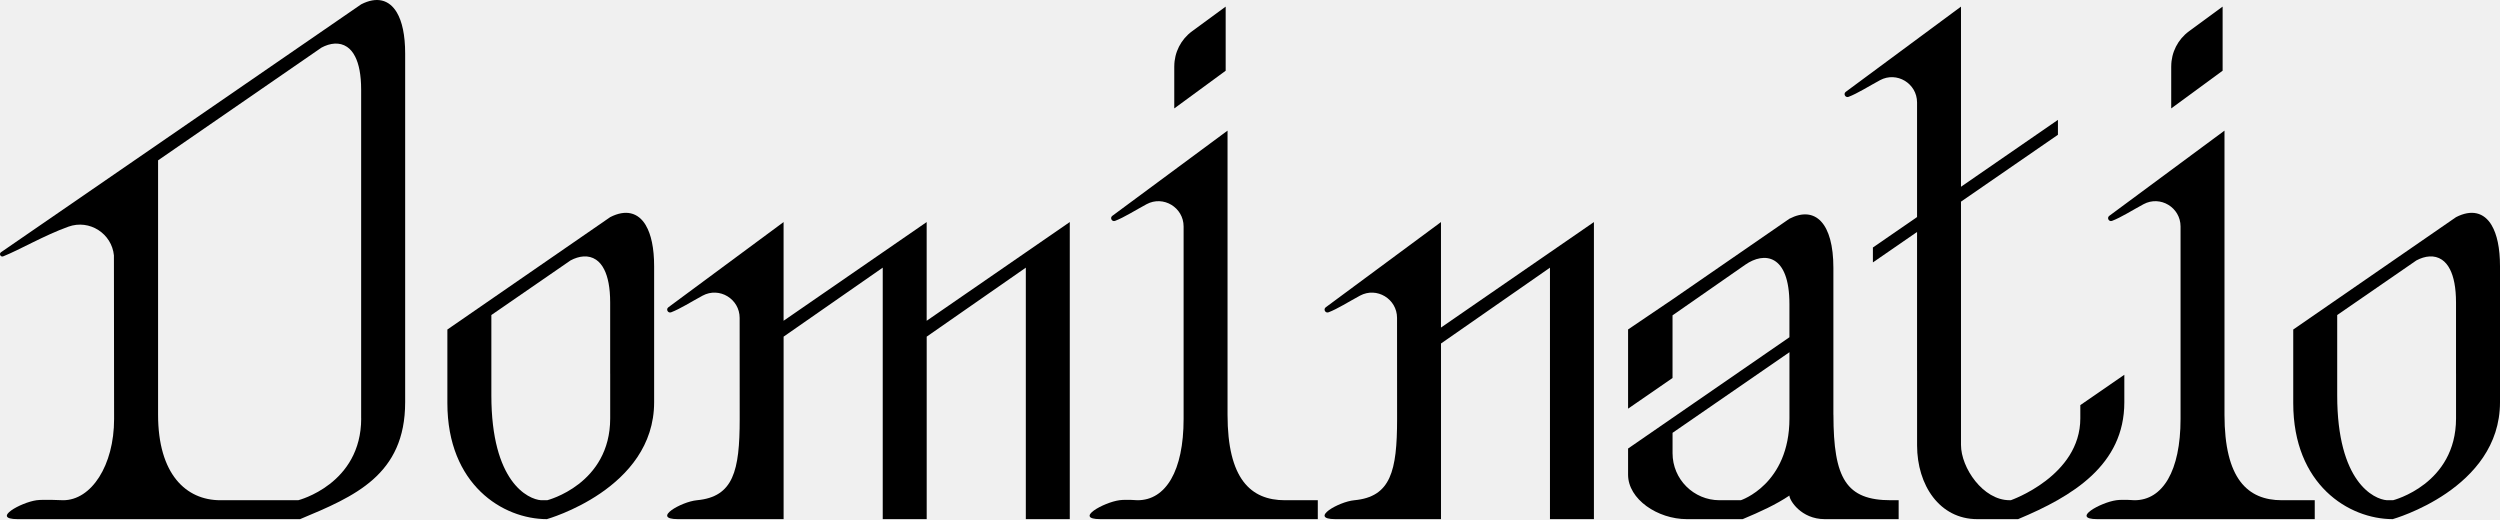
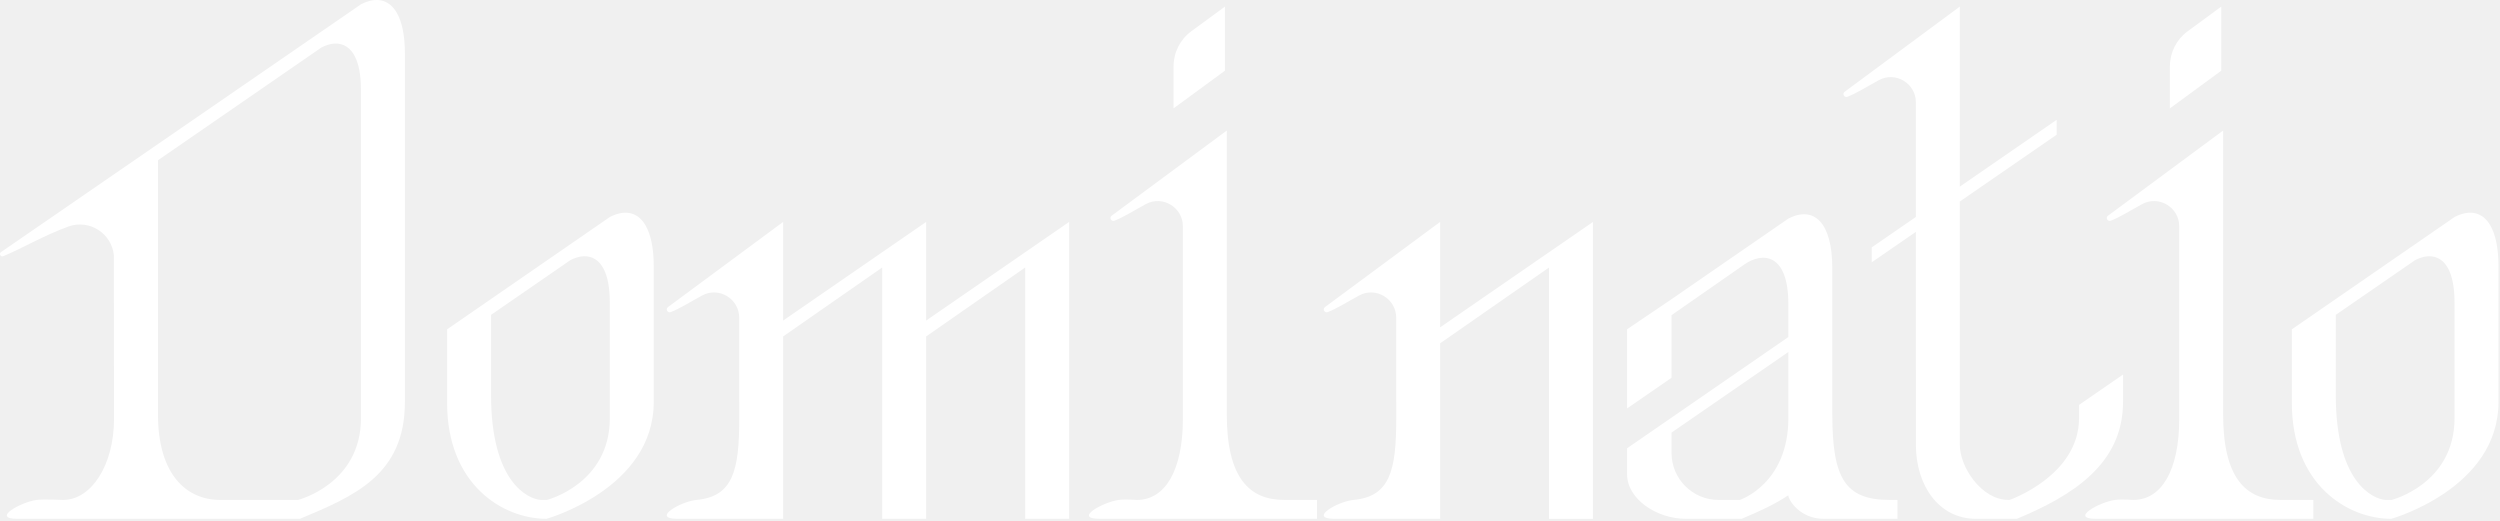
- <svg xmlns="http://www.w3.org/2000/svg" id="_레이어_2" data-name="레이어 2" viewBox="0 0 1017.38 211.26">
-   <g id="kerning">
-     <g>
-       <path d="M262.83,91.7c-3.14-5.32-8.27-6.54-14.52-3.33l-66.25,45.73v29.96c0,33.18,22.59,47.2,40.48,47.2,0,0,43.66-12.21,43.66-47.56v-55.35c0-7.41-1.22-12.99-3.38-16.64ZM248.32,152.06v18.2c0,26.84-25.62,33.31-25.62,33.31h-2.51c-5.31-.39-20.23-7.36-20.23-42.69v-32.68l32.22-22.22c3.49-1.87,7.33-2.36,10.39-.29,1.26.85,2.39,2.14,3.3,3.95,1.51,2.97,2.44,7.34,2.44,13.49v28.93h0Z" />
-       <g>
-         <path d="M522.91,203.57c-14,0-23.36-8.76-23.36-34.8v-99.36h0v-16.25l-46.89,34.68c-1.1.82-.16,2.52,1.13,2.04,3.65-1.39,8.11-4.24,12.81-6.78,6.81-3.67,15.07,1.33,15.07,9.06v78.36c0,21.13-7.28,33.05-18.72,33.05,0,0-4.74-.37-7.42,0-6.39.88-18.66,7.69-7.76,7.69h88.51v-7.69h-13.36Z" />
-         <path d="M477.87,26.99v17.13l20.92-15.34V2.69l-13.69,10.04c-4.54,3.33-7.22,8.62-7.22,14.26Z" />
-       </g>
-       <path d="M769.48,203.57c-18.12,0-23.36-8.76-23.36-34.8h-.02v-4.48c0-.2,0-.39,0-.59v-54.72c0-18.19-7.36-25.4-17.89-19.97l-47.57,32.82-18.09,12.24v32.24l18.09-12.48v-25.5l29.64-20.63c7.57-5.27,17.93-4.46,17.93,16.05v13.49s-65.66,45.29-65.66,45.29v10.64c0,9.99,12,18.09,23.91,18.09h22.73c7.21-3.01,13.62-5.96,19.01-9.59h0c0,1.89,4.72,9.59,14.37,9.59h30.09v-7.69h-3.2ZM708.44,203.57h-8.66c-10.56,0-19.13-8.56-19.13-19.13v-8.3l47.57-32.81v26.93c0,26.84-19.78,33.31-19.78,33.31Z" />
-       <path d="M846.59,164.85v5.4c0,23.48-28.27,33.31-28.27,33.31h-.54c-10.77,0-19.75-13.17-19.75-22.52v-98.98l39.45-27.21v-6.07l-39.45,27.22V18.94h0V2.69l-46.89,34.68c-1.1.82-.16,2.52,1.13,2.04,3.65-1.39,8.11-4.24,12.81-6.78,6.81-3.67,15.07,1.33,15.07,9.06v46.64l-17.97,12.39v6.07l17.97-12.39v56.41h.01v30.43c0,16.22,9.19,30.02,24.46,30.02h16.65c22.18-9.25,43.23-22.03,43.23-47.56v-11.19l-17.89,12.34Z" />
-       <g>
-         <path d="M928.62,203.57c-14,0-23.36-8.76-23.36-34.8v-99.36h0v-16.25l-46.89,34.68c-1.1.82-.16,2.52,1.13,2.04,3.65-1.39,8.11-4.24,12.81-6.78,6.81-3.67,15.07,1.33,15.07,9.06v78.36c0,21.13-7.28,33.05-18.72,33.05,0,0-4.74-.37-7.42,0-6.39.88-18.66,7.69-7.76,7.69h88.51v-7.69h-13.36Z" />
-         <path d="M883.58,26.99v17.13l20.92-15.34V2.69l-13.69,10.04c-4.54,3.33-7.22,8.62-7.22,14.26Z" />
-       </g>
-       <path d="M1014.01,91.7c-3.14-5.32-8.27-6.54-14.52-3.33l-66.25,45.73v29.96c0,33.18,22.59,47.2,40.48,47.2,0,0,43.66-12.21,43.66-47.56v-55.35c0-7.41-1.22-12.99-3.38-16.64ZM999.49,152.06v18.2c0,26.84-25.62,33.31-25.62,33.31h-2.51c-5.31-.39-20.23-7.36-20.23-42.69v-32.68l32.22-22.22c3.49-1.87,7.33-2.36,10.39-.29,1.26.85,2.39,2.14,3.3,3.95,1.51,2.97,2.44,7.34,2.44,13.49v28.93h0Z" />
-       <path d="M161.5,5.09c-3.14-5.32-8.27-6.54-14.52-3.33L.42,102.64c-.94.64-.17,2.1.89,1.68,6.82-2.73,16.59-8.49,26.51-12.07,8.62-3.11,17.68,2.82,18.54,11.69l.07,66.58c0,18.94-9.28,33.05-20.72,33.05,0,0-8.13-.37-10.81,0-6.39.88-18.66,7.69-7.76,7.69h114.99c22.18-9.25,42.75-17.95,42.75-47.56V21.73c0-7.41-1.22-12.99-3.38-16.64ZM146.99,170.26c0,26.84-25.62,33.31-25.62,33.31h-22.45c-.07,0-.13,0-.2,0h0s-9.03,0-9.03,0c-14,0-25.36-10.61-25.36-34.8,0,0,0-90.15,0-103.52l66.51-45.88c3.49-1.87,7.33-2.36,10.39-.29,1.26.85,2.39,2.14,3.3,3.95,1.51,2.97,2.44,7.34,2.44,13.49v133.74Z" />
-       <path d="M630.75,102.71l-44.34,30.59v-42.93s-46.89,34.68-46.89,34.68c-1.1.82-.16,2.52,1.13,2.04,3.65-1.39,8.11-4.24,12.81-6.78,6.81-3.67,15.07,1.33,15.07,9.06l.02,41.15c0,21.13-2.56,31.67-17.4,33.05-6.43.6-18.66,7.69-7.76,7.69h43.03v-58.72h0v-12.75s44.34-30.86,44.34-30.86v102.34h17.89v-120.9l-17.89,12.34Z" />
-       <path d="M417.45,102.71l-40.34,27.83v-40.17l-17.89,12.34-40.34,27.83v-40.17l-46.89,34.68c-1.1.82-.16,2.52,1.13,2.04,3.65-1.39,8.11-4.24,12.81-6.78,6.81-3.67,15.07,1.33,15.07,9.06l.02,41.15c0,21.13-2.56,31.67-17.4,33.05-6.43.6-18.66,7.69-7.76,7.69h43.03s0,0,0,0v-74.26l40.34-28.08v102.34h21.89s-4,0-4,0v-74.26l40.34-28.08v102.34h17.89v-120.9l-17.89,12.34Z" />
-     </g>
+ <svg xmlns="http://www.w3.org/2000/svg" width="1018" height="212" viewBox="0 0 1018 212" fill="none">
+   <g clip-path="url(#clip0_1_46)">
+     <path d="M262.83 91.7C259.69 86.38 254.56 85.16 248.31 88.37L182.06 134.1V164.06C182.06 197.24 204.65 211.26 222.54 211.26C222.54 211.26 266.2 199.05 266.2 163.7V108.35C266.2 100.94 264.98 95.36 262.82 91.71L262.83 91.7ZM248.32 152.06V170.26C248.32 197.1 222.7 203.57 222.7 203.57H220.19C214.88 203.18 199.96 196.21 199.96 160.88V128.2L232.18 105.98C235.67 104.11 239.51 103.62 242.57 105.69C243.83 106.54 244.96 107.83 245.87 109.64C247.38 112.61 248.31 116.98 248.31 123.13V152.06H248.32Z" fill="white" />
+     <path d="M522.91 203.57C508.91 203.57 499.55 194.81 499.55 168.77V69.41V53.16L452.66 87.84C451.56 88.66 452.5 90.36 453.79 89.88C457.44 88.49 461.9 85.64 466.6 83.1C473.41 79.43 481.67 84.43 481.67 92.16V170.52C481.67 191.65 474.39 203.57 462.95 203.57C462.95 203.57 458.21 203.2 455.53 203.57C449.14 204.45 436.87 211.26 447.77 211.26H536.28V203.57H522.92H522.91Z" fill="white" />
+     <path d="M477.87 26.99V44.12L498.79 28.78V2.69L485.1 12.73C480.56 16.06 477.88 21.35 477.88 26.99H477.87Z" fill="white" />
+     <path d="M769.48 203.57C751.36 203.57 746.12 194.81 746.12 168.77H746.1V164.29C746.1 164.09 746.1 163.9 746.1 163.7V108.98C746.1 90.79 738.74 83.58 728.21 89.01L680.64 121.83L662.55 134.07V166.31L680.64 153.83V128.33L710.28 107.7C717.85 102.43 728.21 103.24 728.21 123.75V137.24L662.55 182.53V193.17C662.55 203.16 674.55 211.26 686.46 211.26H709.19C716.4 208.25 722.81 205.3 728.2 201.67C728.2 203.56 732.92 211.26 742.57 211.26H772.66V203.57H769.46H769.48ZM708.44 203.57H699.78C689.22 203.57 680.65 195.01 680.65 184.44V176.14L728.22 143.33V170.26C728.22 197.1 708.44 203.57 708.44 203.57Z" fill="white" />
+     <path d="M846.59 164.85V170.25C846.59 193.73 818.32 203.56 818.32 203.56H817.78C807.01 203.56 798.03 190.39 798.03 181.04V82.06L837.48 54.85V48.78L798.03 76V18.94V2.69L751.14 37.37C750.04 38.19 750.98 39.89 752.27 39.41C755.92 38.02 760.38 35.17 765.08 32.63C771.89 28.96 780.15 33.96 780.15 41.69V88.33L762.18 100.72V106.79L780.15 94.4V150.81H780.16V181.24C780.16 197.46 789.35 211.26 804.62 211.26H821.27C843.45 202.01 864.5 189.23 864.5 163.7V152.51L846.61 164.85H846.59Z" fill="white" />
+     <path d="M928.62 203.57C914.62 203.57 905.26 194.81 905.26 168.77V69.41V53.16L858.37 87.84C857.27 88.66 858.21 90.36 859.5 89.88C863.15 88.49 867.61 85.64 872.31 83.1C879.12 79.43 887.38 84.43 887.38 92.16V170.52C887.38 191.65 880.1 203.57 868.66 203.57C868.66 203.57 863.92 203.2 861.24 203.57C854.85 204.45 842.58 211.26 853.48 211.26H941.99V203.57H928.63H928.62Z" fill="white" />
+     <path d="M883.58 26.99V44.12L904.5 28.78V2.69L890.81 12.73C886.27 16.06 883.59 21.35 883.59 26.99H883.58Z" fill="white" />
+     <path d="M1014.01 91.7C1010.87 86.38 1005.74 85.16 999.49 88.37L933.24 134.1V164.06C933.24 197.24 955.83 211.26 973.72 211.26C973.72 211.26 1017.38 199.05 1017.38 163.7V108.35C1017.38 100.94 1016.16 95.36 1014 91.71L1014.01 91.7ZM999.49 152.06V170.26C999.49 197.1 973.87 203.57 973.87 203.57H971.36C966.05 203.18 951.13 196.21 951.13 160.88V128.2L983.35 105.98C986.84 104.11 990.68 103.62 993.74 105.69C995 106.54 996.13 107.83 997.04 109.64C998.55 112.61 999.48 116.98 999.48 123.13V152.06H999.49Z" fill="white" />
+     <path d="M161.5 5.09C158.36 -0.23 153.23 -1.45 146.98 1.76L0.42 102.64C-0.52 103.28 0.25 104.74 1.31 104.32C8.13 101.59 17.9 95.83 27.82 92.25C36.44 89.14 45.5 95.07 46.36 103.94L46.43 170.52C46.43 189.46 37.15 203.57 25.71 203.57C25.71 203.57 17.58 203.2 14.9 203.57C8.51 204.45 -3.76 211.26 7.14 211.26H122.13C144.31 202.01 164.88 193.31 164.88 163.7V21.73C164.88 14.32 163.66 8.74 161.5 5.09ZM146.99 170.26C146.99 197.1 121.37 203.57 121.37 203.57H98.92C98.85 203.57 98.79 203.57 98.72 203.57H89.69C75.69 203.57 64.33 192.96 64.33 168.77C64.33 168.77 64.33 78.62 64.33 65.25L130.84 19.37C134.33 17.5 138.17 17.01 141.23 19.08C142.49 19.93 143.62 21.22 144.53 23.03C146.04 26 146.97 30.37 146.97 36.52V170.26H146.99Z" fill="white" />
+     <path d="M630.75 102.71L586.41 133.3V90.37L539.52 125.05C538.42 125.87 539.36 127.57 540.65 127.09C544.3 125.7 548.76 122.85 553.46 120.31C560.27 116.64 568.53 121.64 568.53 129.37L568.55 170.52C568.55 191.65 565.99 202.19 551.15 203.57C544.72 204.17 532.49 211.26 543.39 211.26H586.42V152.54V139.79L630.76 108.93V211.27H648.65V90.37L630.76 102.71H630.75Z" fill="white" />
+     <path d="M417.45 102.71L377.11 130.54V90.37L359.22 102.71L318.88 130.54V90.37L271.99 125.05C270.89 125.87 271.83 127.57 273.12 127.09C276.77 125.7 281.23 122.85 285.93 120.31C292.74 116.64 301 121.64 301 129.37L301.02 170.52C301.02 191.65 298.46 202.19 283.62 203.57C277.19 204.17 264.96 211.26 275.86 211.26H318.89V137L359.23 108.92V211.26H381.12H377.12V137L417.46 108.92V211.26H435.35V90.36L417.46 102.7L417.45 102.71Z" fill="white" />
  </g>
+   <defs>
+     <clipPath id="clip0_1_46">
+       <rect width="1017.38" height="211.26" fill="white" />
+     </clipPath>
+   </defs>
</svg>
